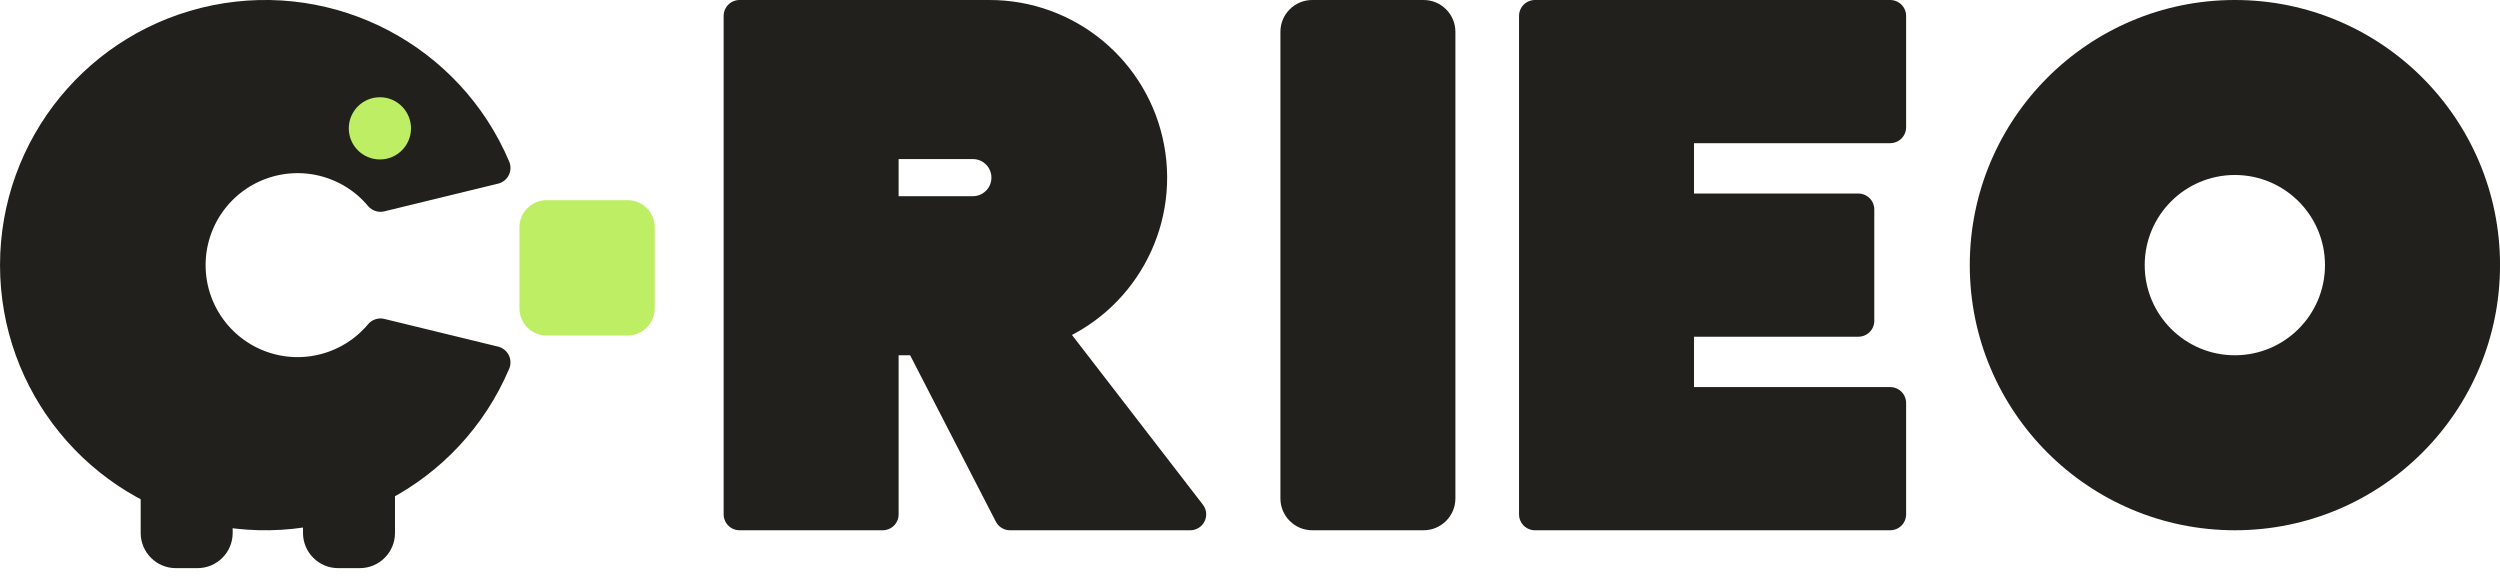
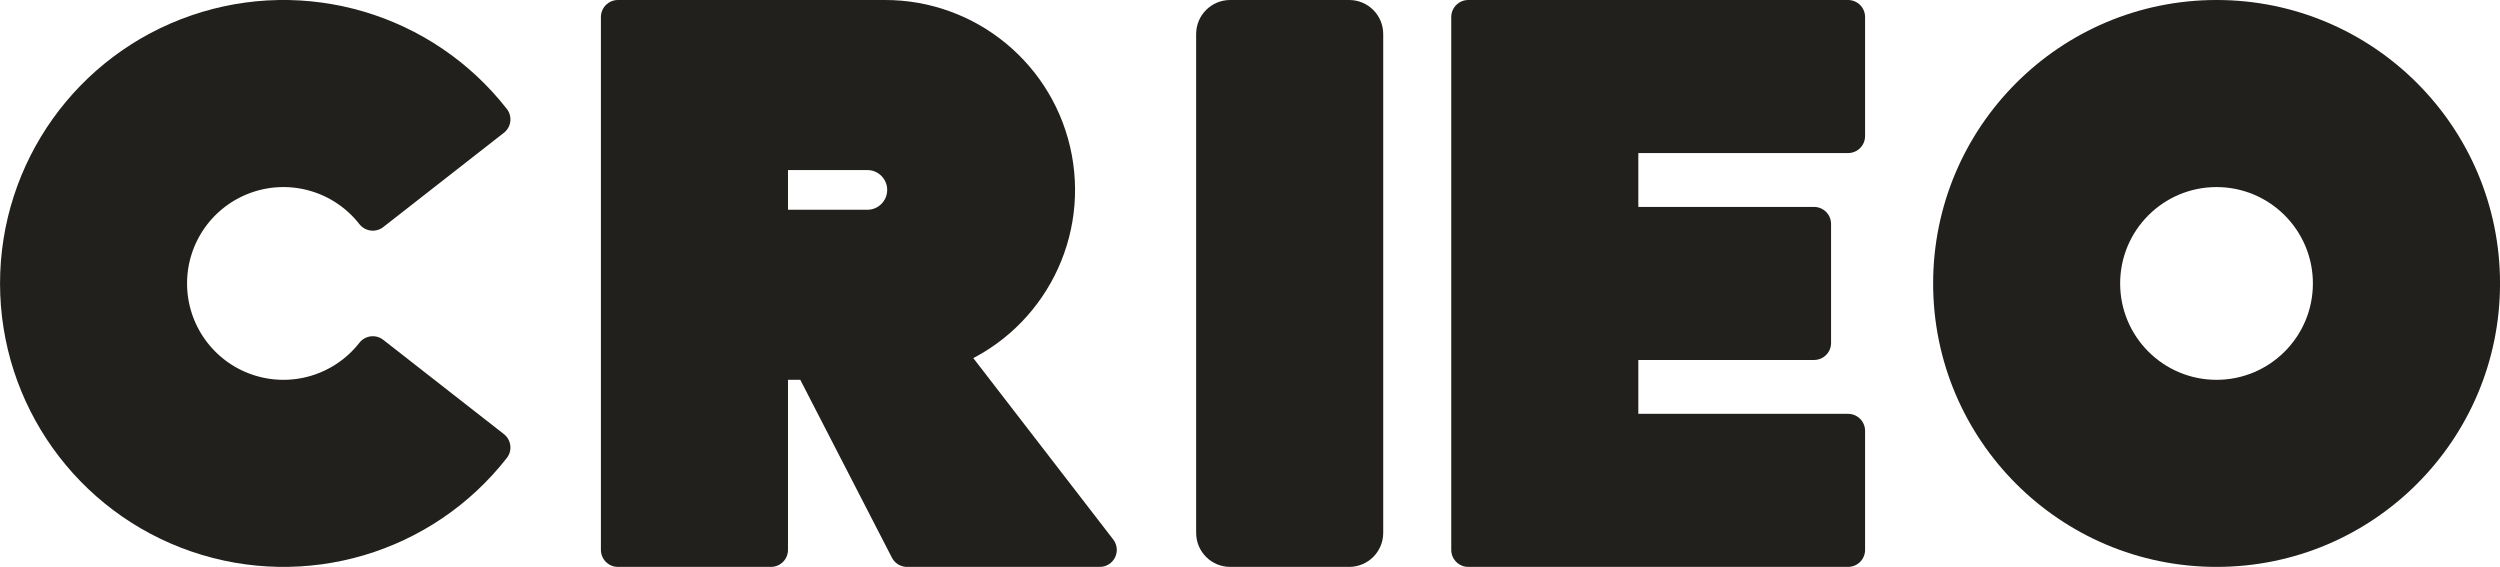
- <svg xmlns="http://www.w3.org/2000/svg" viewBox="0 0 471.469 110" width="471.469" height="110" role="img" aria-label="CRIEO">
-   <g transform="translate(-3.06 -3.06) scale(0.5102)">
-     <rect x="58" y="170" width="34" height="46" rx="13" fill="#21201c" />
-     <rect x="118" y="170" width="34" height="46" rx="13" fill="#21201c" />
-     <path d="M188.69 68.05A92 92 0 1 0 188.69 139.95L146.64 129.71A40 40 0 1 1 146.64 78.29Z" fill="#21201c" stroke="#21201c" stroke-width="12" stroke-linejoin="round" />
-     <circle cx="146.42" cy="53.44" r="11.5" fill="#bdee63" />
-     <rect x="198" y="80" width="50" height="50" rx="10" fill="#bdee63" />
-   </g>
-   <g transform="translate(136.47 0)">
-     <path d="M3 3H50a30.5 30.5 0 0 1 11 59L88 97H54L37 64H30V97H3ZM30 27V40H47a6.5 6.5 0 0 0 0 -13Z" fill="#21201c" fill-rule="evenodd" stroke="#21201c" stroke-width="6" stroke-linejoin="round" />
-     <rect x="105" y="0" width="33" height="100" rx="6" fill="#21201c" />
-     <path d="M153 3H220V24H180V39.5H214V60.5H180V76H220V97H153Z" fill="#21201c" stroke="#21201c" stroke-width="6" stroke-linejoin="round" />
-     <path d="M285 0a50 50 0 1 0 .01 0ZM285 33a17 17 0 1 1 -.01 0Z" fill="#21201c" fill-rule="evenodd" />
+ <svg xmlns="http://www.w3.org/2000/svg" viewBox="0 0 441 100" width="441" height="100" role="img" aria-label="CRIEO">
+   <g transform="translate(0.00 0.00) scale(1)">
+     <path d="M87.04 21.06A47 47 0 1 0 87.04 78.94L65.76 62.31A20 20 0 1 1 65.76 37.69Z" fill="#21201c" stroke="#21201c" stroke-width="6" stroke-linejoin="round" />
+     <path d="M109 3H156a30.5 30.5 0 0 1 11 59L194 97H160L143 64H136V97H109ZM136 27V40H153a6.5 6.5 0 0 0 0 -13Z" fill="#21201c" fill-rule="evenodd" stroke="#21201c" stroke-width="6" stroke-linejoin="round" />
+     <rect x="211" y="0" width="33" height="100" rx="6" fill="#21201c" />
+     <path d="M259 3H326V24H286V39.5H320V60.5H286V76H326V97H259Z" fill="#21201c" stroke="#21201c" stroke-width="6" stroke-linejoin="round" />
+     <path d="M391 0a50 50 0 1 0 .01 0ZM391 33a17 17 0 1 1 -.01 0Z" fill="#21201c" fill-rule="evenodd" />
  </g>
</svg>
